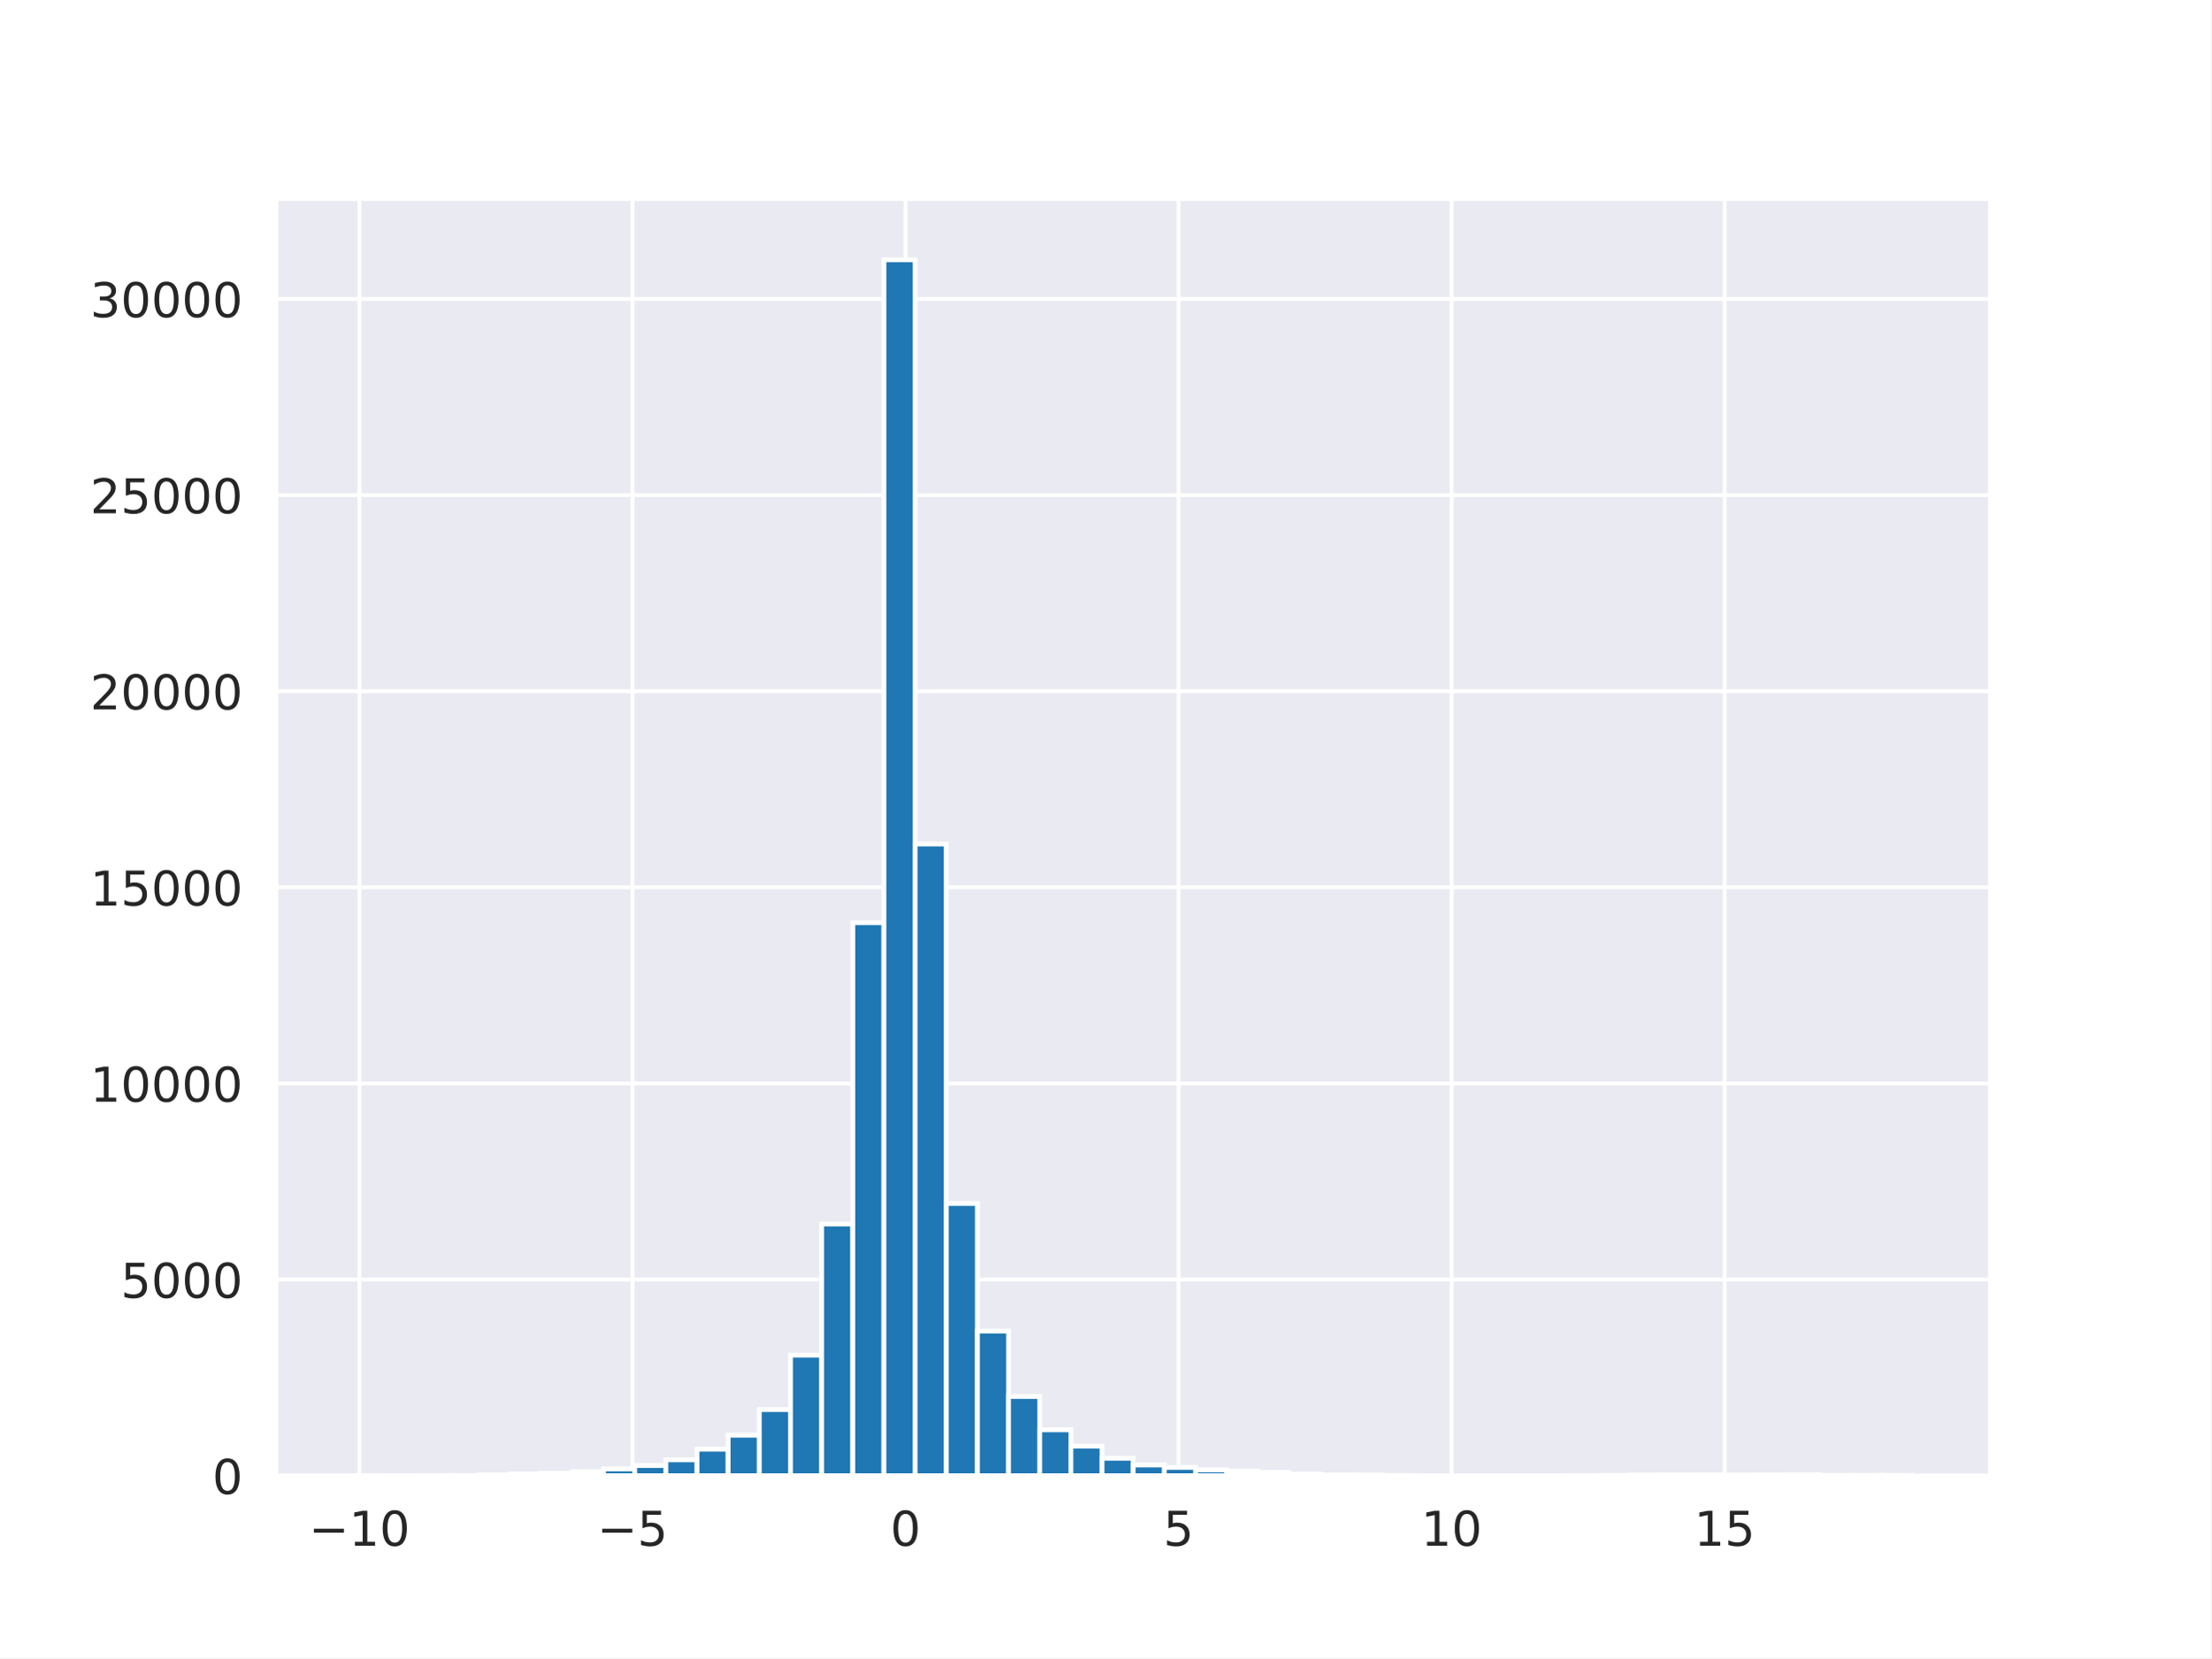
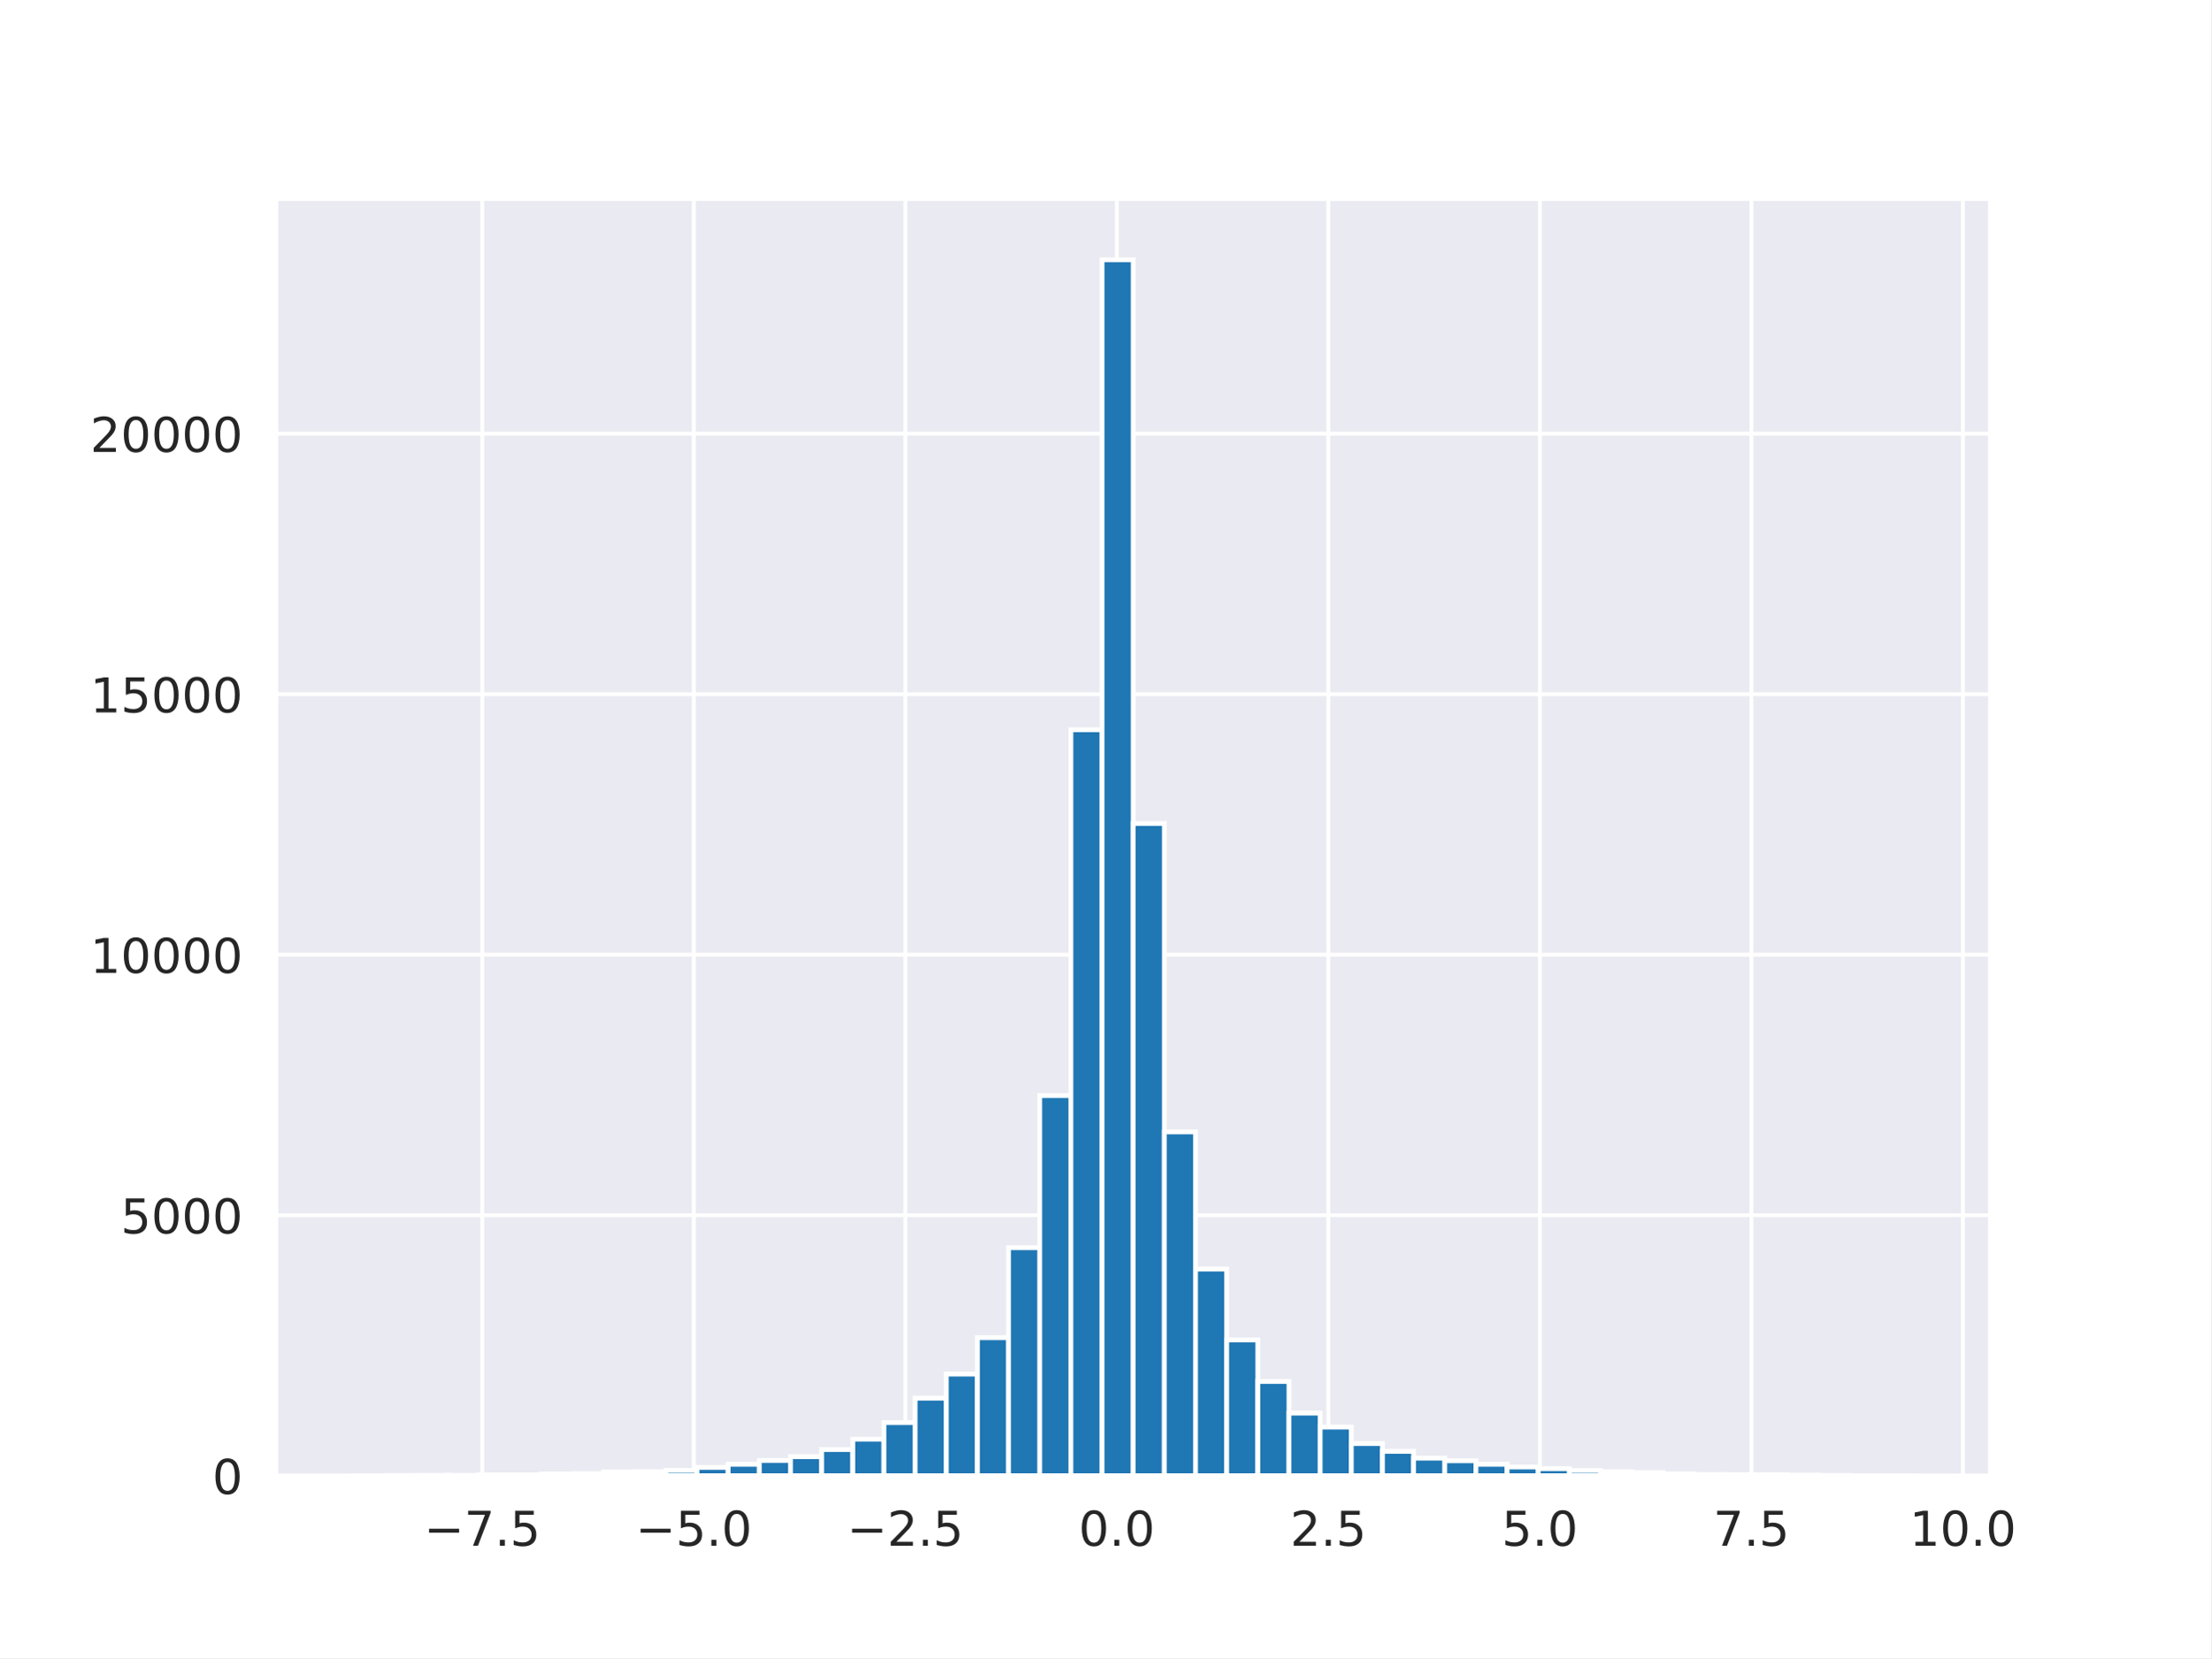
<svg xmlns="http://www.w3.org/2000/svg" xmlns:xlink="http://www.w3.org/1999/xlink" width="460.8pt" height="345.6pt" viewBox="0 0 460.8 345.6" version="1.1">
  <defs>
    <style type="text/css">*{stroke-linejoin: round; stroke-linecap: butt}</style>
  </defs>
  <g id="figure_1">
    <g id="patch_1">
      <path d="M 0 345.6  L 460.8 345.6  L 460.8 0  L 0 0  z " style="fill: #ffffff" />
    </g>
    <g id="axes_1">
      <g id="patch_2">
        <path d="M 57.6 307.584  L 414.72 307.584  L 414.72 41.472  L 57.6 41.472  z " style="fill: #eaeaf2" />
      </g>
      <g id="matplotlib.axis_1">
        <g id="xtick_1">
          <g id="line2d_1">
-             <path d="M 74.901 307.584  L 74.901 41.472  " clip-path="url(#p08816366ea)" style="fill: none; stroke: #ffffff; stroke-width: 0.8; stroke-linecap: round" />
+             <path d="M 100.502 307.584  L 100.502 41.472  " clip-path="url(#p1d7b62cf3c)" style="fill: none; stroke: #ffffff; stroke-width: 0.8; stroke-linecap: round" />
          </g>
          <g id="text_1">
-             <g style="fill: #262626" transform="translate(64.34891 322.1824) scale(0.1 -0.1)">
+             <g style="fill: #262626" transform="translate(88.361 322.1824) scale(0.1 -0.1)">
              <defs>
                <path id="DejaVuSans-2212" d="M 678 2272  L 4684 2272  L 4684 1741  L 678 1741  L 678 2272  z " transform="scale(0.015625)" />
-                 <path id="DejaVuSans-31" d="M 794 531  L 1825 531  L 1825 4091  L 703 3866  L 703 4441  L 1819 4666  L 2450 4666  L 2450 531  L 3481 531  L 3481 0  L 794 0  L 794 531  z " transform="scale(0.015625)" />
+                 <path id="DejaVuSans-37" d="M 525 4666  L 3525 4666  L 3525 4397  L 1831 0  L 1172 0  L 2766 4134  L 525 4134  L 525 4666  z " transform="scale(0.015625)" />
+                 <path id="DejaVuSans-2e" d="M 684 794  L 1344 794  L 1344 0  L 684 0  L 684 794  z " transform="scale(0.015625)" />
+                 <path id="DejaVuSans-35" d="M 691 4666  L 3169 4666  L 3169 4134  L 1269 4134  L 1269 2991  Q 1406 3038 1543 3061  Q 1681 3084 1819 3084  Q 2600 3084 3056 2656  Q 3513 2228 3513 1497  Q 3513 744 3044 326  Q 2575 -91 1722 -91  Q 1428 -91 1123 -41  Q 819 9 494 109  L 494 744  Q 775 591 1075 516  Q 1375 441 1709 441  Q 2250 441 2565 725  Q 2881 1009 2881 1497  Q 2881 1984 2565 2268  Q 2250 2553 1709 2553  Q 1456 2553 1204 2497  Q 953 2441 691 2322  L 691 4666  z " transform="scale(0.015625)" />
+               </defs>
+               <use xlink:href="#DejaVuSans-2212" />
+               <use xlink:href="#DejaVuSans-37" transform="translate(83.78906 0)" />
+               <use xlink:href="#DejaVuSans-2e" transform="translate(147.4121 0)" />
+               <use xlink:href="#DejaVuSans-35" transform="translate(179.1992 0)" />
+             </g>
+           </g>
+         </g>
+         <g id="xtick_2">
+           <g id="line2d_2">
+             <path d="M 144.585 307.584  L 144.585 41.472  " clip-path="url(#p1d7b62cf3c)" style="fill: none; stroke: #ffffff; stroke-width: 0.8; stroke-linecap: round" />
+           </g>
+           <g id="text_2">
+             <g style="fill: #262626" transform="translate(132.4432 322.1824) scale(0.1 -0.1)">
+               <defs>
                <path id="DejaVuSans-30" d="M 2034 4250  Q 1547 4250 1301 3770  Q 1056 3291 1056 2328  Q 1056 1369 1301 889  Q 1547 409 2034 409  Q 2525 409 2770 889  Q 3016 1369 3016 2328  Q 3016 3291 2770 3770  Q 2525 4250 2034 4250  z M 2034 4750  Q 2819 4750 3233 4129  Q 3647 3509 3647 2328  Q 3647 1150 3233 529  Q 2819 -91 2034 -91  Q 1250 -91 836 529  Q 422 1150 422 2328  Q 422 3509 836 4129  Q 1250 4750 2034 4750  z " transform="scale(0.015625)" />
              </defs>
              <use xlink:href="#DejaVuSans-2212" />
-               <use xlink:href="#DejaVuSans-31" transform="translate(83.78906 0)" />
-               <use xlink:href="#DejaVuSans-30" transform="translate(147.4121 0)" />
-             </g>
-           </g>
-         </g>
-         <g id="xtick_2">
-           <g id="line2d_2">
-             <path d="M 131.806 307.584  L 131.806 41.472  " clip-path="url(#p08816366ea)" style="fill: none; stroke: #ffffff; stroke-width: 0.8; stroke-linecap: round" />
-           </g>
-           <g id="text_2">
-             <g style="fill: #262626" transform="translate(124.4353 322.1824) scale(0.1 -0.1)">
+               <use xlink:href="#DejaVuSans-35" transform="translate(83.78906 0)" />
+               <use xlink:href="#DejaVuSans-2e" transform="translate(147.4121 0)" />
+               <use xlink:href="#DejaVuSans-30" transform="translate(179.1992 0)" />
+             </g>
+           </g>
+         </g>
+         <g id="xtick_3">
+           <g id="line2d_3">
+             <path d="M 188.667 307.584  L 188.667 41.472  " clip-path="url(#p1d7b62cf3c)" style="fill: none; stroke: #ffffff; stroke-width: 0.8; stroke-linecap: round" />
+           </g>
+           <g id="text_3">
+             <g style="fill: #262626" transform="translate(176.5253 322.1824) scale(0.1 -0.1)">
              <defs>
-                 <path id="DejaVuSans-35" d="M 691 4666  L 3169 4666  L 3169 4134  L 1269 4134  L 1269 2991  Q 1406 3038 1543 3061  Q 1681 3084 1819 3084  Q 2600 3084 3056 2656  Q 3513 2228 3513 1497  Q 3513 744 3044 326  Q 2575 -91 1722 -91  Q 1428 -91 1123 -41  Q 819 9 494 109  L 494 744  Q 775 591 1075 516  Q 1375 441 1709 441  Q 2250 441 2565 725  Q 2881 1009 2881 1497  Q 2881 1984 2565 2268  Q 2250 2553 1709 2553  Q 1456 2553 1204 2497  Q 953 2441 691 2322  L 691 4666  z " transform="scale(0.015625)" />
+                 <path id="DejaVuSans-32" d="M 1228 531  L 3431 531  L 3431 0  L 469 0  L 469 531  Q 828 903 1448 1529  Q 2069 2156 2228 2338  Q 2531 2678 2651 2914  Q 2772 3150 2772 3378  Q 2772 3750 2511 3984  Q 2250 4219 1831 4219  Q 1534 4219 1204 4116  Q 875 4013 500 3803  L 500 4441  Q 881 4594 1212 4672  Q 1544 4750 1819 4750  Q 2544 4750 2975 4387  Q 3406 4025 3406 3419  Q 3406 3131 3298 2873  Q 3191 2616 2906 2266  Q 2828 2175 2409 1742  Q 1991 1309 1228 531  z " transform="scale(0.015625)" />
              </defs>
              <use xlink:href="#DejaVuSans-2212" />
-               <use xlink:href="#DejaVuSans-35" transform="translate(83.78906 0)" />
-             </g>
-           </g>
-         </g>
-         <g id="xtick_3">
-           <g id="line2d_3">
-             <path d="M 188.711 307.584  L 188.711 41.472  " clip-path="url(#p08816366ea)" style="fill: none; stroke: #ffffff; stroke-width: 0.8; stroke-linecap: round" />
-           </g>
-           <g id="text_3">
-             <g style="fill: #262626" transform="translate(185.5302 322.1824) scale(0.1 -0.1)">
-               <use xlink:href="#DejaVuSans-30" />
+               <use xlink:href="#DejaVuSans-32" transform="translate(83.78906 0)" />
+               <use xlink:href="#DejaVuSans-2e" transform="translate(147.4121 0)" />
+               <use xlink:href="#DejaVuSans-35" transform="translate(179.1992 0)" />
            </g>
          </g>
        </g>
        <g id="xtick_4">
          <g id="line2d_4">
-             <path d="M 245.617 307.584  L 245.617 41.472  " clip-path="url(#p08816366ea)" style="fill: none; stroke: #ffffff; stroke-width: 0.8; stroke-linecap: round" />
+             <path d="M 232.749 307.584  L 232.749 41.472  " clip-path="url(#p1d7b62cf3c)" style="fill: none; stroke: #ffffff; stroke-width: 0.8; stroke-linecap: round" />
          </g>
          <g id="text_4">
-             <g style="fill: #262626" transform="translate(242.4353 322.1824) scale(0.1 -0.1)">
-               <use xlink:href="#DejaVuSans-35" />
+             <g style="fill: #262626" transform="translate(224.7973 322.1824) scale(0.1 -0.1)">
+               <use xlink:href="#DejaVuSans-30" />
+               <use xlink:href="#DejaVuSans-2e" transform="translate(63.62305 0)" />
+               <use xlink:href="#DejaVuSans-30" transform="translate(95.41016 0)" />
            </g>
          </g>
        </g>
        <g id="xtick_5">
          <g id="line2d_5">
-             <path d="M 302.522 307.584  L 302.522 41.472  " clip-path="url(#p08816366ea)" style="fill: none; stroke: #ffffff; stroke-width: 0.8; stroke-linecap: round" />
+             <path d="M 276.831 307.584  L 276.831 41.472  " clip-path="url(#p1d7b62cf3c)" style="fill: none; stroke: #ffffff; stroke-width: 0.8; stroke-linecap: round" />
          </g>
          <g id="text_5">
-             <g style="fill: #262626" transform="translate(296.1591 322.1824) scale(0.1 -0.1)">
+             <g style="fill: #262626" transform="translate(268.8795 322.1824) scale(0.1 -0.1)">
+               <use xlink:href="#DejaVuSans-32" />
+               <use xlink:href="#DejaVuSans-2e" transform="translate(63.62305 0)" />
+               <use xlink:href="#DejaVuSans-35" transform="translate(95.41016 0)" />
+             </g>
+           </g>
+         </g>
+         <g id="xtick_6">
+           <g id="line2d_6">
+             <path d="M 320.913 307.584  L 320.913 41.472  " clip-path="url(#p1d7b62cf3c)" style="fill: none; stroke: #ffffff; stroke-width: 0.8; stroke-linecap: round" />
+           </g>
+           <g id="text_6">
+             <g style="fill: #262626" transform="translate(312.9616 322.1824) scale(0.1 -0.1)">
+               <use xlink:href="#DejaVuSans-35" />
+               <use xlink:href="#DejaVuSans-2e" transform="translate(63.62305 0)" />
+               <use xlink:href="#DejaVuSans-30" transform="translate(95.41016 0)" />
+             </g>
+           </g>
+         </g>
+         <g id="xtick_7">
+           <g id="line2d_7">
+             <path d="M 364.995 307.584  L 364.995 41.472  " clip-path="url(#p1d7b62cf3c)" style="fill: none; stroke: #ffffff; stroke-width: 0.8; stroke-linecap: round" />
+           </g>
+           <g id="text_7">
+             <g style="fill: #262626" transform="translate(357.0438 322.1824) scale(0.1 -0.1)">
+               <use xlink:href="#DejaVuSans-37" />
+               <use xlink:href="#DejaVuSans-2e" transform="translate(63.62305 0)" />
+               <use xlink:href="#DejaVuSans-35" transform="translate(95.41016 0)" />
+             </g>
+           </g>
+         </g>
+         <g id="xtick_8">
+           <g id="line2d_8">
+             <path d="M 409.077 307.584  L 409.077 41.472  " clip-path="url(#p1d7b62cf3c)" style="fill: none; stroke: #ffffff; stroke-width: 0.8; stroke-linecap: round" />
+           </g>
+           <g id="text_8">
+             <g style="fill: #262626" transform="translate(397.9447 322.1824) scale(0.1 -0.1)">
+               <defs>
+                 <path id="DejaVuSans-31" d="M 794 531  L 1825 531  L 1825 4091  L 703 3866  L 703 4441  L 1819 4666  L 2450 4666  L 2450 531  L 3481 531  L 3481 0  L 794 0  L 794 531  z " transform="scale(0.015625)" />
+               </defs>
              <use xlink:href="#DejaVuSans-31" />
              <use xlink:href="#DejaVuSans-30" transform="translate(63.62305 0)" />
-             </g>
-           </g>
-         </g>
-         <g id="xtick_6">
-           <g id="line2d_6">
-             <path d="M 359.427 307.584  L 359.427 41.472  " clip-path="url(#p08816366ea)" style="fill: none; stroke: #ffffff; stroke-width: 0.8; stroke-linecap: round" />
-           </g>
-           <g id="text_6">
-             <g style="fill: #262626" transform="translate(353.0642 322.1824) scale(0.1 -0.1)">
-               <use xlink:href="#DejaVuSans-31" />
-               <use xlink:href="#DejaVuSans-35" transform="translate(63.62305 0)" />
+               <use xlink:href="#DejaVuSans-2e" transform="translate(127.2461 0)" />
+               <use xlink:href="#DejaVuSans-30" transform="translate(159.0332 0)" />
            </g>
          </g>
        </g>
      </g>
      <g id="matplotlib.axis_2">
        <g id="ytick_1">
-           <g id="line2d_7">
-             <path d="M 57.6 307.584  L 414.72 307.584  " clip-path="url(#p08816366ea)" style="fill: none; stroke: #ffffff; stroke-width: 0.8; stroke-linecap: round" />
-           </g>
-           <g id="text_7">
+           <g id="line2d_9">
+             <path d="M 57.6 307.584  L 414.72 307.584  " clip-path="url(#p1d7b62cf3c)" style="fill: none; stroke: #ffffff; stroke-width: 0.8; stroke-linecap: round" />
+           </g>
+           <g id="text_9">
            <g style="fill: #262626" transform="translate(44.2375 311.3832) scale(0.1 -0.1)">
              <use xlink:href="#DejaVuSans-30" />
            </g>
          </g>
        </g>
        <g id="ytick_2">
-           <g id="line2d_8">
-             <path d="M 57.6 266.704  L 414.72 266.704  " clip-path="url(#p08816366ea)" style="fill: none; stroke: #ffffff; stroke-width: 0.8; stroke-linecap: round" />
-           </g>
-           <g id="text_8">
-             <g style="fill: #262626" transform="translate(25.15 270.5032) scale(0.1 -0.1)">
+           <g id="line2d_10">
+             <path d="M 57.6 253.284  L 414.72 253.284  " clip-path="url(#p1d7b62cf3c)" style="fill: none; stroke: #ffffff; stroke-width: 0.8; stroke-linecap: round" />
+           </g>
+           <g id="text_10">
+             <g style="fill: #262626" transform="translate(25.15 257.0832) scale(0.1 -0.1)">
              <use xlink:href="#DejaVuSans-35" />
              <use xlink:href="#DejaVuSans-30" transform="translate(63.62305 0)" />
              <use xlink:href="#DejaVuSans-30" transform="translate(127.2461 0)" />
              <use xlink:href="#DejaVuSans-30" transform="translate(190.8691 0)" />
            </g>
          </g>
        </g>
        <g id="ytick_3">
-           <g id="line2d_9">
-             <path d="M 57.6 225.824  L 414.72 225.824  " clip-path="url(#p08816366ea)" style="fill: none; stroke: #ffffff; stroke-width: 0.8; stroke-linecap: round" />
-           </g>
-           <g id="text_9">
-             <g style="fill: #262626" transform="translate(18.7875 229.6231) scale(0.1 -0.1)">
+           <g id="line2d_11">
+             <path d="M 57.6 198.984  L 414.72 198.984  " clip-path="url(#p1d7b62cf3c)" style="fill: none; stroke: #ffffff; stroke-width: 0.8; stroke-linecap: round" />
+           </g>
+           <g id="text_11">
+             <g style="fill: #262626" transform="translate(18.7875 202.7831) scale(0.1 -0.1)">
              <use xlink:href="#DejaVuSans-31" />
              <use xlink:href="#DejaVuSans-30" transform="translate(63.62305 0)" />
              <use xlink:href="#DejaVuSans-30" transform="translate(127.2461 0)" />
              <use xlink:href="#DejaVuSans-30" transform="translate(190.8691 0)" />
              <use xlink:href="#DejaVuSans-30" transform="translate(254.4922 0)" />
            </g>
          </g>
        </g>
        <g id="ytick_4">
-           <g id="line2d_10">
-             <path d="M 57.6 184.944  L 414.72 184.944  " clip-path="url(#p08816366ea)" style="fill: none; stroke: #ffffff; stroke-width: 0.8; stroke-linecap: round" />
-           </g>
-           <g id="text_10">
-             <g style="fill: #262626" transform="translate(18.7875 188.743) scale(0.1 -0.1)">
+           <g id="line2d_12">
+             <path d="M 57.6 144.684  L 414.72 144.684  " clip-path="url(#p1d7b62cf3c)" style="fill: none; stroke: #ffffff; stroke-width: 0.8; stroke-linecap: round" />
+           </g>
+           <g id="text_12">
+             <g style="fill: #262626" transform="translate(18.7875 148.4831) scale(0.1 -0.1)">
              <use xlink:href="#DejaVuSans-31" />
              <use xlink:href="#DejaVuSans-35" transform="translate(63.62305 0)" />
              <use xlink:href="#DejaVuSans-30" transform="translate(127.2461 0)" />
              <use xlink:href="#DejaVuSans-30" transform="translate(190.8691 0)" />
              <use xlink:href="#DejaVuSans-30" transform="translate(254.4922 0)" />
            </g>
          </g>
        </g>
        <g id="ytick_5">
-           <g id="line2d_11">
-             <path d="M 57.6 144.064  L 414.72 144.064  " clip-path="url(#p08816366ea)" style="fill: none; stroke: #ffffff; stroke-width: 0.8; stroke-linecap: round" />
-           </g>
-           <g id="text_11">
-             <g style="fill: #262626" transform="translate(18.7875 147.863) scale(0.1 -0.1)">
-               <defs>
-                 <path id="DejaVuSans-32" d="M 1228 531  L 3431 531  L 3431 0  L 469 0  L 469 531  Q 828 903 1448 1529  Q 2069 2156 2228 2338  Q 2531 2678 2651 2914  Q 2772 3150 2772 3378  Q 2772 3750 2511 3984  Q 2250 4219 1831 4219  Q 1534 4219 1204 4116  Q 875 4013 500 3803  L 500 4441  Q 881 4594 1212 4672  Q 1544 4750 1819 4750  Q 2544 4750 2975 4387  Q 3406 4025 3406 3419  Q 3406 3131 3298 2873  Q 3191 2616 2906 2266  Q 2828 2175 2409 1742  Q 1991 1309 1228 531  z " transform="scale(0.015625)" />
-               </defs>
+           <g id="line2d_13">
+             <path d="M 57.6 90.384  L 414.72 90.384  " clip-path="url(#p1d7b62cf3c)" style="fill: none; stroke: #ffffff; stroke-width: 0.8; stroke-linecap: round" />
+           </g>
+           <g id="text_13">
+             <g style="fill: #262626" transform="translate(18.7875 94.18306) scale(0.1 -0.1)">
              <use xlink:href="#DejaVuSans-32" />
              <use xlink:href="#DejaVuSans-30" transform="translate(63.62305 0)" />
              <use xlink:href="#DejaVuSans-30" transform="translate(127.2461 0)" />
              <use xlink:href="#DejaVuSans-30" transform="translate(190.8691 0)" />
              <use xlink:href="#DejaVuSans-30" transform="translate(254.4922 0)" />
            </g>
          </g>
        </g>
-         <g id="ytick_6">
-           <g id="line2d_12">
-             <path d="M 57.6 103.184  L 414.72 103.184  " clip-path="url(#p08816366ea)" style="fill: none; stroke: #ffffff; stroke-width: 0.8; stroke-linecap: round" />
-           </g>
-           <g id="text_12">
-             <g style="fill: #262626" transform="translate(18.7875 106.9829) scale(0.1 -0.1)">
-               <use xlink:href="#DejaVuSans-32" />
-               <use xlink:href="#DejaVuSans-35" transform="translate(63.62305 0)" />
-               <use xlink:href="#DejaVuSans-30" transform="translate(127.2461 0)" />
-               <use xlink:href="#DejaVuSans-30" transform="translate(190.8691 0)" />
-               <use xlink:href="#DejaVuSans-30" transform="translate(254.4922 0)" />
-             </g>
-           </g>
-         </g>
-         <g id="ytick_7">
-           <g id="line2d_13">
-             <path d="M 57.6 62.304  L 414.72 62.304  " clip-path="url(#p08816366ea)" style="fill: none; stroke: #ffffff; stroke-width: 0.8; stroke-linecap: round" />
-           </g>
-           <g id="text_13">
-             <g style="fill: #262626" transform="translate(18.7875 66.10288) scale(0.1 -0.1)">
-               <defs>
-                 <path id="DejaVuSans-33" d="M 2597 2516  Q 3050 2419 3304 2112  Q 3559 1806 3559 1356  Q 3559 666 3084 287  Q 2609 -91 1734 -91  Q 1441 -91 1130 -33  Q 819 25 488 141  L 488 750  Q 750 597 1062 519  Q 1375 441 1716 441  Q 2309 441 2620 675  Q 2931 909 2931 1356  Q 2931 1769 2642 2001  Q 2353 2234 1838 2234  L 1294 2234  L 1294 2753  L 1863 2753  Q 2328 2753 2575 2939  Q 2822 3125 2822 3475  Q 2822 3834 2567 4026  Q 2313 4219 1838 4219  Q 1578 4219 1281 4162  Q 984 4106 628 3988  L 628 4550  Q 988 4650 1302 4700  Q 1616 4750 1894 4750  Q 2613 4750 3031 4423  Q 3450 4097 3450 3541  Q 3450 3153 3228 2886  Q 3006 2619 2597 2516  z " transform="scale(0.015625)" />
-               </defs>
-               <use xlink:href="#DejaVuSans-33" />
-               <use xlink:href="#DejaVuSans-30" transform="translate(63.62305 0)" />
-               <use xlink:href="#DejaVuSans-30" transform="translate(127.2461 0)" />
-               <use xlink:href="#DejaVuSans-30" transform="translate(190.8691 0)" />
-               <use xlink:href="#DejaVuSans-30" transform="translate(254.4922 0)" />
-             </g>
-           </g>
-         </g>
      </g>
      <g id="patch_3">
-         <path d="M 73.833 307.584  L 80.326 307.584  L 80.326 307.568  L 73.833 307.568  z " clip-path="url(#p08816366ea)" style="fill: #1f77b4; stroke: #ffffff; stroke-linejoin: miter" />
+         <path d="M 73.833 307.584  L 80.326 307.584  L 80.326 307.573  L 73.833 307.573  z " clip-path="url(#p1d7b62cf3c)" style="fill: #1f77b4; stroke: #ffffff; stroke-linejoin: miter" />
      </g>
      <g id="patch_4">
-         <path d="M 80.326 307.584  L 86.819 307.584  L 86.819 307.576  L 80.326 307.576  z " clip-path="url(#p08816366ea)" style="fill: #1f77b4; stroke: #ffffff; stroke-linejoin: miter" />
+         <path d="M 80.326 307.584  L 86.819 307.584  L 86.819 307.551  L 80.326 307.551  z " clip-path="url(#p1d7b62cf3c)" style="fill: #1f77b4; stroke: #ffffff; stroke-linejoin: miter" />
      </g>
      <g id="patch_5">
-         <path d="M 86.819 307.584  L 93.312 307.584  L 93.312 307.568  L 86.819 307.568  z " clip-path="url(#p08816366ea)" style="fill: #1f77b4; stroke: #ffffff; stroke-linejoin: miter" />
+         <path d="M 86.819 307.584  L 93.312 307.584  L 93.312 307.519  L 86.819 307.519  z " clip-path="url(#p1d7b62cf3c)" style="fill: #1f77b4; stroke: #ffffff; stroke-linejoin: miter" />
      </g>
      <g id="patch_6">
-         <path d="M 93.312 307.584  L 99.805 307.584  L 99.805 307.535  L 93.312 307.535  z " clip-path="url(#p08816366ea)" style="fill: #1f77b4; stroke: #ffffff; stroke-linejoin: miter" />
+         <path d="M 93.312 307.584  L 99.805 307.584  L 99.805 307.508  L 93.312 307.508  z " clip-path="url(#p1d7b62cf3c)" style="fill: #1f77b4; stroke: #ffffff; stroke-linejoin: miter" />
      </g>
      <g id="patch_7">
-         <path d="M 99.805 307.584  L 106.298 307.584  L 106.298 307.429  L 99.805 307.429  z " clip-path="url(#p08816366ea)" style="fill: #1f77b4; stroke: #ffffff; stroke-linejoin: miter" />
+         <path d="M 99.805 307.584  L 106.298 307.584  L 106.298 307.399  L 99.805 307.399  z " clip-path="url(#p1d7b62cf3c)" style="fill: #1f77b4; stroke: #ffffff; stroke-linejoin: miter" />
      </g>
      <g id="patch_8">
-         <path d="M 106.298 307.584  L 112.791 307.584  L 112.791 307.208  L 106.298 307.208  z " clip-path="url(#p08816366ea)" style="fill: #1f77b4; stroke: #ffffff; stroke-linejoin: miter" />
+         <path d="M 106.298 307.584  L 112.791 307.584  L 112.791 307.399  L 106.298 307.399  z " clip-path="url(#p1d7b62cf3c)" style="fill: #1f77b4; stroke: #ffffff; stroke-linejoin: miter" />
      </g>
      <g id="patch_9">
-         <path d="M 112.791 307.584  L 119.284 307.584  L 119.284 307.085  L 112.791 307.085  z " clip-path="url(#p08816366ea)" style="fill: #1f77b4; stroke: #ffffff; stroke-linejoin: miter" />
+         <path d="M 112.791 307.584  L 119.284 307.584  L 119.284 307.236  L 112.791 307.236  z " clip-path="url(#p1d7b62cf3c)" style="fill: #1f77b4; stroke: #ffffff; stroke-linejoin: miter" />
      </g>
      <g id="patch_10">
-         <path d="M 119.284 307.584  L 125.777 307.584  L 125.777 306.758  L 119.284 306.758  z " clip-path="url(#p08816366ea)" style="fill: #1f77b4; stroke: #ffffff; stroke-linejoin: miter" />
+         <path d="M 119.284 307.584  L 125.777 307.584  L 125.777 307.16  L 119.284 307.16  z " clip-path="url(#p1d7b62cf3c)" style="fill: #1f77b4; stroke: #ffffff; stroke-linejoin: miter" />
      </g>
      <g id="patch_11">
-         <path d="M 125.777 307.584  L 132.271 307.584  L 132.271 306.178  L 125.777 306.178  z " clip-path="url(#p08816366ea)" style="fill: #1f77b4; stroke: #ffffff; stroke-linejoin: miter" />
+         <path d="M 125.777 307.584  L 132.271 307.584  L 132.271 306.813  L 125.777 306.813  z " clip-path="url(#p1d7b62cf3c)" style="fill: #1f77b4; stroke: #ffffff; stroke-linejoin: miter" />
      </g>
      <g id="patch_12">
-         <path d="M 132.271 307.584  L 138.764 307.584  L 138.764 305.458  L 132.271 305.458  z " clip-path="url(#p08816366ea)" style="fill: #1f77b4; stroke: #ffffff; stroke-linejoin: miter" />
+         <path d="M 132.271 307.584  L 138.764 307.584  L 138.764 306.759  L 132.271 306.759  z " clip-path="url(#p1d7b62cf3c)" style="fill: #1f77b4; stroke: #ffffff; stroke-linejoin: miter" />
      </g>
      <g id="patch_13">
-         <path d="M 138.764 307.584  L 145.257 307.584  L 145.257 304.265  L 138.764 304.265  z " clip-path="url(#p08816366ea)" style="fill: #1f77b4; stroke: #ffffff; stroke-linejoin: miter" />
+         <path d="M 138.764 307.584  L 145.257 307.584  L 145.257 306.487  L 138.764 306.487  z " clip-path="url(#p1d7b62cf3c)" style="fill: #1f77b4; stroke: #ffffff; stroke-linejoin: miter" />
      </g>
      <g id="patch_14">
-         <path d="M 145.257 307.584  L 151.75 307.584  L 151.75 302.057  L 145.257 302.057  z " clip-path="url(#p08816366ea)" style="fill: #1f77b4; stroke: #ffffff; stroke-linejoin: miter" />
+         <path d="M 145.257 307.584  L 151.75 307.584  L 151.75 305.868  L 145.257 305.868  z " clip-path="url(#p1d7b62cf3c)" style="fill: #1f77b4; stroke: #ffffff; stroke-linejoin: miter" />
      </g>
      <g id="patch_15">
-         <path d="M 151.75 307.584  L 158.243 307.584  L 158.243 299.138  L 151.75 299.138  z " clip-path="url(#p08816366ea)" style="fill: #1f77b4; stroke: #ffffff; stroke-linejoin: miter" />
+         <path d="M 151.75 307.584  L 158.243 307.584  L 158.243 305.195  L 151.75 305.195  z " clip-path="url(#p1d7b62cf3c)" style="fill: #1f77b4; stroke: #ffffff; stroke-linejoin: miter" />
      </g>
      <g id="patch_16">
-         <path d="M 158.243 307.584  L 164.736 307.584  L 164.736 293.799  L 158.243 293.799  z " clip-path="url(#p08816366ea)" style="fill: #1f77b4; stroke: #ffffff; stroke-linejoin: miter" />
+         <path d="M 158.243 307.584  L 164.736 307.584  L 164.736 304.413  L 158.243 304.413  z " clip-path="url(#p1d7b62cf3c)" style="fill: #1f77b4; stroke: #ffffff; stroke-linejoin: miter" />
      </g>
      <g id="patch_17">
-         <path d="M 164.736 307.584  L 171.229 307.584  L 171.229 282.467  L 164.736 282.467  z " clip-path="url(#p08816366ea)" style="fill: #1f77b4; stroke: #ffffff; stroke-linejoin: miter" />
+         <path d="M 164.736 307.584  L 171.229 307.584  L 171.229 303.62  L 164.736 303.62  z " clip-path="url(#p1d7b62cf3c)" style="fill: #1f77b4; stroke: #ffffff; stroke-linejoin: miter" />
      </g>
      <g id="patch_18">
-         <path d="M 171.229 307.584  L 177.722 307.584  L 177.722 255.127  L 171.229 255.127  z " clip-path="url(#p08816366ea)" style="fill: #1f77b4; stroke: #ffffff; stroke-linejoin: miter" />
+         <path d="M 171.229 307.584  L 177.722 307.584  L 177.722 302.132  L 171.229 302.132  z " clip-path="url(#p1d7b62cf3c)" style="fill: #1f77b4; stroke: #ffffff; stroke-linejoin: miter" />
      </g>
      <g id="patch_19">
-         <path d="M 177.722 307.584  L 184.215 307.584  L 184.215 192.327  L 177.722 192.327  z " clip-path="url(#p08816366ea)" style="fill: #1f77b4; stroke: #ffffff; stroke-linejoin: miter" />
+         <path d="M 177.722 307.584  L 184.215 307.584  L 184.215 299.982  L 177.722 299.982  z " clip-path="url(#p1d7b62cf3c)" style="fill: #1f77b4; stroke: #ffffff; stroke-linejoin: miter" />
      </g>
      <g id="patch_20">
-         <path d="M 184.215 307.584  L 190.708 307.584  L 190.708 54.144  L 184.215 54.144  z " clip-path="url(#p08816366ea)" style="fill: #1f77b4; stroke: #ffffff; stroke-linejoin: miter" />
+         <path d="M 184.215 307.584  L 190.708 307.584  L 190.708 296.518  L 184.215 296.518  z " clip-path="url(#p1d7b62cf3c)" style="fill: #1f77b4; stroke: #ffffff; stroke-linejoin: miter" />
      </g>
      <g id="patch_21">
-         <path d="M 190.708 307.584  L 197.201 307.584  L 197.201 175.918  L 190.708 175.918  z " clip-path="url(#p08816366ea)" style="fill: #1f77b4; stroke: #ffffff; stroke-linejoin: miter" />
+         <path d="M 190.708 307.584  L 197.201 307.584  L 197.201 291.424  L 190.708 291.424  z " clip-path="url(#p1d7b62cf3c)" style="fill: #1f77b4; stroke: #ffffff; stroke-linejoin: miter" />
      </g>
      <g id="patch_22">
-         <path d="M 197.201 307.584  L 203.695 307.584  L 203.695 250.842  L 197.201 250.842  z " clip-path="url(#p08816366ea)" style="fill: #1f77b4; stroke: #ffffff; stroke-linejoin: miter" />
+         <path d="M 197.201 307.584  L 203.695 307.584  L 203.695 286.396  L 197.201 286.396  z " clip-path="url(#p1d7b62cf3c)" style="fill: #1f77b4; stroke: #ffffff; stroke-linejoin: miter" />
      </g>
      <g id="patch_23">
-         <path d="M 203.695 307.584  L 210.188 307.584  L 210.188 277.447  L 203.695 277.447  z " clip-path="url(#p08816366ea)" style="fill: #1f77b4; stroke: #ffffff; stroke-linejoin: miter" />
+         <path d="M 203.695 307.584  L 210.188 307.584  L 210.188 278.816  L 203.695 278.816  z " clip-path="url(#p1d7b62cf3c)" style="fill: #1f77b4; stroke: #ffffff; stroke-linejoin: miter" />
      </g>
      <g id="patch_24">
-         <path d="M 210.188 307.584  L 216.681 307.584  L 216.681 291.068  L 210.188 291.068  z " clip-path="url(#p08816366ea)" style="fill: #1f77b4; stroke: #ffffff; stroke-linejoin: miter" />
+         <path d="M 210.188 307.584  L 216.681 307.584  L 216.681 260.05  L 210.188 260.05  z " clip-path="url(#p1d7b62cf3c)" style="fill: #1f77b4; stroke: #ffffff; stroke-linejoin: miter" />
      </g>
      <g id="patch_25">
-         <path d="M 216.681 307.584  L 223.174 307.584  L 223.174 298.01  L 216.681 298.01  z " clip-path="url(#p08816366ea)" style="fill: #1f77b4; stroke: #ffffff; stroke-linejoin: miter" />
+         <path d="M 216.681 307.584  L 223.174 307.584  L 223.174 228.349  L 216.681 228.349  z " clip-path="url(#p1d7b62cf3c)" style="fill: #1f77b4; stroke: #ffffff; stroke-linejoin: miter" />
      </g>
      <g id="patch_26">
-         <path d="M 223.174 307.584  L 229.667 307.584  L 229.667 301.427  L 223.174 301.427  z " clip-path="url(#p08816366ea)" style="fill: #1f77b4; stroke: #ffffff; stroke-linejoin: miter" />
+         <path d="M 223.174 307.584  L 229.667 307.584  L 229.667 152.101  L 223.174 152.101  z " clip-path="url(#p1d7b62cf3c)" style="fill: #1f77b4; stroke: #ffffff; stroke-linejoin: miter" />
      </g>
      <g id="patch_27">
-         <path d="M 229.667 307.584  L 236.16 307.584  L 236.16 303.954  L 229.667 303.954  z " clip-path="url(#p08816366ea)" style="fill: #1f77b4; stroke: #ffffff; stroke-linejoin: miter" />
+         <path d="M 229.667 307.584  L 236.16 307.584  L 236.16 54.144  L 229.667 54.144  z " clip-path="url(#p1d7b62cf3c)" style="fill: #1f77b4; stroke: #ffffff; stroke-linejoin: miter" />
      </g>
      <g id="patch_28">
-         <path d="M 236.16 307.584  L 242.653 307.584  L 242.653 305.344  L 236.16 305.344  z " clip-path="url(#p08816366ea)" style="fill: #1f77b4; stroke: #ffffff; stroke-linejoin: miter" />
+         <path d="M 236.16 307.584  L 242.653 307.584  L 242.653 171.649  L 236.16 171.649  z " clip-path="url(#p1d7b62cf3c)" style="fill: #1f77b4; stroke: #ffffff; stroke-linejoin: miter" />
      </g>
      <g id="patch_29">
-         <path d="M 242.653 307.584  L 249.146 307.584  L 249.146 305.859  L 242.653 305.859  z " clip-path="url(#p08816366ea)" style="fill: #1f77b4; stroke: #ffffff; stroke-linejoin: miter" />
+         <path d="M 242.653 307.584  L 249.146 307.584  L 249.146 235.919  L 242.653 235.919  z " clip-path="url(#p1d7b62cf3c)" style="fill: #1f77b4; stroke: #ffffff; stroke-linejoin: miter" />
      </g>
      <g id="patch_30">
-         <path d="M 249.146 307.584  L 255.639 307.584  L 255.639 306.39  L 249.146 306.39  z " clip-path="url(#p08816366ea)" style="fill: #1f77b4; stroke: #ffffff; stroke-linejoin: miter" />
+         <path d="M 249.146 307.584  L 255.639 307.584  L 255.639 264.513  L 249.146 264.513  z " clip-path="url(#p1d7b62cf3c)" style="fill: #1f77b4; stroke: #ffffff; stroke-linejoin: miter" />
      </g>
      <g id="patch_31">
-         <path d="M 255.639 307.584  L 262.132 307.584  L 262.132 306.636  L 255.639 306.636  z " clip-path="url(#p08816366ea)" style="fill: #1f77b4; stroke: #ffffff; stroke-linejoin: miter" />
+         <path d="M 255.639 307.584  L 262.132 307.584  L 262.132 279.294  L 255.639 279.294  z " clip-path="url(#p1d7b62cf3c)" style="fill: #1f77b4; stroke: #ffffff; stroke-linejoin: miter" />
      </g>
      <g id="patch_32">
-         <path d="M 262.132 307.584  L 268.625 307.584  L 268.625 306.897  L 262.132 306.897  z " clip-path="url(#p08816366ea)" style="fill: #1f77b4; stroke: #ffffff; stroke-linejoin: miter" />
+         <path d="M 262.132 307.584  L 268.625 307.584  L 268.625 287.938  L 262.132 287.938  z " clip-path="url(#p1d7b62cf3c)" style="fill: #1f77b4; stroke: #ffffff; stroke-linejoin: miter" />
      </g>
      <g id="patch_33">
-         <path d="M 268.625 307.584  L 275.119 307.584  L 275.119 307.249  L 268.625 307.249  z " clip-path="url(#p08816366ea)" style="fill: #1f77b4; stroke: #ffffff; stroke-linejoin: miter" />
+         <path d="M 268.625 307.584  L 275.119 307.584  L 275.119 294.541  L 268.625 294.541  z " clip-path="url(#p1d7b62cf3c)" style="fill: #1f77b4; stroke: #ffffff; stroke-linejoin: miter" />
      </g>
      <g id="patch_34">
-         <path d="M 275.119 307.584  L 281.612 307.584  L 281.612 307.396  L 275.119 307.396  z " clip-path="url(#p08816366ea)" style="fill: #1f77b4; stroke: #ffffff; stroke-linejoin: miter" />
+         <path d="M 275.119 307.584  L 281.612 307.584  L 281.612 297.452  L 275.119 297.452  z " clip-path="url(#p1d7b62cf3c)" style="fill: #1f77b4; stroke: #ffffff; stroke-linejoin: miter" />
      </g>
      <g id="patch_35">
-         <path d="M 281.612 307.584  L 288.105 307.584  L 288.105 307.453  L 281.612 307.453  z " clip-path="url(#p08816366ea)" style="fill: #1f77b4; stroke: #ffffff; stroke-linejoin: miter" />
+         <path d="M 281.612 307.584  L 288.105 307.584  L 288.105 300.883  L 281.612 300.883  z " clip-path="url(#p1d7b62cf3c)" style="fill: #1f77b4; stroke: #ffffff; stroke-linejoin: miter" />
      </g>
      <g id="patch_36">
-         <path d="M 288.105 307.584  L 294.598 307.584  L 294.598 307.551  L 288.105 307.551  z " clip-path="url(#p08816366ea)" style="fill: #1f77b4; stroke: #ffffff; stroke-linejoin: miter" />
+         <path d="M 288.105 307.584  L 294.598 307.584  L 294.598 302.512  L 288.105 302.512  z " clip-path="url(#p1d7b62cf3c)" style="fill: #1f77b4; stroke: #ffffff; stroke-linejoin: miter" />
      </g>
      <g id="patch_37">
-         <path d="M 294.598 307.584  L 301.091 307.584  L 301.091 307.584  L 294.598 307.584  z " clip-path="url(#p08816366ea)" style="fill: #1f77b4; stroke: #ffffff; stroke-linejoin: miter" />
+         <path d="M 294.598 307.584  L 301.091 307.584  L 301.091 303.924  L 294.598 303.924  z " clip-path="url(#p1d7b62cf3c)" style="fill: #1f77b4; stroke: #ffffff; stroke-linejoin: miter" />
      </g>
      <g id="patch_38">
-         <path d="M 301.091 307.584  L 307.584 307.584  L 307.584 307.584  L 301.091 307.584  z " clip-path="url(#p08816366ea)" style="fill: #1f77b4; stroke: #ffffff; stroke-linejoin: miter" />
+         <path d="M 301.091 307.584  L 307.584 307.584  L 307.584 304.467  L 301.091 304.467  z " clip-path="url(#p1d7b62cf3c)" style="fill: #1f77b4; stroke: #ffffff; stroke-linejoin: miter" />
      </g>
      <g id="patch_39">
-         <path d="M 307.584 307.584  L 314.077 307.584  L 314.077 307.584  L 307.584 307.584  z " clip-path="url(#p08816366ea)" style="fill: #1f77b4; stroke: #ffffff; stroke-linejoin: miter" />
+         <path d="M 307.584 307.584  L 314.077 307.584  L 314.077 305.195  L 307.584 305.195  z " clip-path="url(#p1d7b62cf3c)" style="fill: #1f77b4; stroke: #ffffff; stroke-linejoin: miter" />
      </g>
      <g id="patch_40">
-         <path d="M 314.077 307.584  L 320.57 307.584  L 320.57 307.584  L 314.077 307.584  z " clip-path="url(#p08816366ea)" style="fill: #1f77b4; stroke: #ffffff; stroke-linejoin: miter" />
+         <path d="M 314.077 307.584  L 320.57 307.584  L 320.57 305.77  L 314.077 305.77  z " clip-path="url(#p1d7b62cf3c)" style="fill: #1f77b4; stroke: #ffffff; stroke-linejoin: miter" />
      </g>
      <g id="patch_41">
-         <path d="M 320.57 307.584  L 327.063 307.584  L 327.063 307.584  L 320.57 307.584  z " clip-path="url(#p08816366ea)" style="fill: #1f77b4; stroke: #ffffff; stroke-linejoin: miter" />
+         <path d="M 320.57 307.584  L 327.063 307.584  L 327.063 306.118  L 320.57 306.118  z " clip-path="url(#p1d7b62cf3c)" style="fill: #1f77b4; stroke: #ffffff; stroke-linejoin: miter" />
      </g>
      <g id="patch_42">
-         <path d="M 327.063 307.584  L 333.556 307.584  L 333.556 307.568  L 327.063 307.568  z " clip-path="url(#p08816366ea)" style="fill: #1f77b4; stroke: #ffffff; stroke-linejoin: miter" />
+         <path d="M 327.063 307.584  L 333.556 307.584  L 333.556 306.509  L 327.063 306.509  z " clip-path="url(#p1d7b62cf3c)" style="fill: #1f77b4; stroke: #ffffff; stroke-linejoin: miter" />
      </g>
      <g id="patch_43">
-         <path d="M 333.556 307.584  L 340.049 307.584  L 340.049 307.51  L 333.556 307.51  z " clip-path="url(#p08816366ea)" style="fill: #1f77b4; stroke: #ffffff; stroke-linejoin: miter" />
+         <path d="M 333.556 307.584  L 340.049 307.584  L 340.049 306.769  L 333.556 306.769  z " clip-path="url(#p1d7b62cf3c)" style="fill: #1f77b4; stroke: #ffffff; stroke-linejoin: miter" />
      </g>
      <g id="patch_44">
-         <path d="M 340.049 307.584  L 346.543 307.584  L 346.543 307.437  L 340.049 307.437  z " clip-path="url(#p08816366ea)" style="fill: #1f77b4; stroke: #ffffff; stroke-linejoin: miter" />
+         <path d="M 340.049 307.584  L 346.543 307.584  L 346.543 306.932  L 340.049 306.932  z " clip-path="url(#p1d7b62cf3c)" style="fill: #1f77b4; stroke: #ffffff; stroke-linejoin: miter" />
      </g>
      <g id="patch_45">
-         <path d="M 346.543 307.584  L 353.036 307.584  L 353.036 307.396  L 346.543 307.396  z " clip-path="url(#p08816366ea)" style="fill: #1f77b4; stroke: #ffffff; stroke-linejoin: miter" />
+         <path d="M 346.543 307.584  L 353.036 307.584  L 353.036 307.193  L 346.543 307.193  z " clip-path="url(#p1d7b62cf3c)" style="fill: #1f77b4; stroke: #ffffff; stroke-linejoin: miter" />
      </g>
      <g id="patch_46">
-         <path d="M 353.036 307.584  L 359.529 307.584  L 359.529 307.429  L 353.036 307.429  z " clip-path="url(#p08816366ea)" style="fill: #1f77b4; stroke: #ffffff; stroke-linejoin: miter" />
+         <path d="M 353.036 307.584  L 359.529 307.584  L 359.529 307.345  L 353.036 307.345  z " clip-path="url(#p1d7b62cf3c)" style="fill: #1f77b4; stroke: #ffffff; stroke-linejoin: miter" />
      </g>
      <g id="patch_47">
-         <path d="M 359.529 307.584  L 366.022 307.584  L 366.022 307.437  L 359.529 307.437  z " clip-path="url(#p08816366ea)" style="fill: #1f77b4; stroke: #ffffff; stroke-linejoin: miter" />
+         <path d="M 359.529 307.584  L 366.022 307.584  L 366.022 307.356  L 359.529 307.356  z " clip-path="url(#p1d7b62cf3c)" style="fill: #1f77b4; stroke: #ffffff; stroke-linejoin: miter" />
      </g>
      <g id="patch_48">
-         <path d="M 366.022 307.584  L 372.515 307.584  L 372.515 307.404  L 366.022 307.404  z " clip-path="url(#p08816366ea)" style="fill: #1f77b4; stroke: #ffffff; stroke-linejoin: miter" />
+         <path d="M 366.022 307.584  L 372.515 307.584  L 372.515 307.378  L 366.022 307.378  z " clip-path="url(#p1d7b62cf3c)" style="fill: #1f77b4; stroke: #ffffff; stroke-linejoin: miter" />
      </g>
      <g id="patch_49">
-         <path d="M 372.515 307.584  L 379.008 307.584  L 379.008 307.371  L 372.515 307.371  z " clip-path="url(#p08816366ea)" style="fill: #1f77b4; stroke: #ffffff; stroke-linejoin: miter" />
+         <path d="M 372.515 307.584  L 379.008 307.584  L 379.008 307.465  L 372.515 307.465  z " clip-path="url(#p1d7b62cf3c)" style="fill: #1f77b4; stroke: #ffffff; stroke-linejoin: miter" />
      </g>
      <g id="patch_50">
-         <path d="M 379.008 307.584  L 385.501 307.584  L 385.501 307.519  L 379.008 307.519  z " clip-path="url(#p08816366ea)" style="fill: #1f77b4; stroke: #ffffff; stroke-linejoin: miter" />
+         <path d="M 379.008 307.584  L 385.501 307.584  L 385.501 307.53  L 379.008 307.53  z " clip-path="url(#p1d7b62cf3c)" style="fill: #1f77b4; stroke: #ffffff; stroke-linejoin: miter" />
      </g>
      <g id="patch_51">
-         <path d="M 385.501 307.584  L 391.994 307.584  L 391.994 307.519  L 385.501 307.519  z " clip-path="url(#p08816366ea)" style="fill: #1f77b4; stroke: #ffffff; stroke-linejoin: miter" />
+         <path d="M 385.501 307.584  L 391.994 307.584  L 391.994 307.584  L 385.501 307.584  z " clip-path="url(#p1d7b62cf3c)" style="fill: #1f77b4; stroke: #ffffff; stroke-linejoin: miter" />
      </g>
      <g id="patch_52">
-         <path d="M 391.994 307.584  L 398.487 307.584  L 398.487 307.502  L 391.994 307.502  z " clip-path="url(#p08816366ea)" style="fill: #1f77b4; stroke: #ffffff; stroke-linejoin: miter" />
+         <path d="M 391.994 307.584  L 398.487 307.584  L 398.487 307.573  L 391.994 307.573  z " clip-path="url(#p1d7b62cf3c)" style="fill: #1f77b4; stroke: #ffffff; stroke-linejoin: miter" />
      </g>
      <g id="patch_53">
        <path d="M 57.6 307.584  L 57.6 41.472  " style="fill: none; stroke: #ffffff; stroke-width: 0.8; stroke-linejoin: miter; stroke-linecap: square" />
      </g>
      <g id="patch_54">
        <path d="M 414.72 307.584  L 414.72 41.472  " style="fill: none; stroke: #ffffff; stroke-width: 0.8; stroke-linejoin: miter; stroke-linecap: square" />
      </g>
      <g id="patch_55">
        <path d="M 57.6 307.584  L 414.72 307.584  " style="fill: none; stroke: #ffffff; stroke-width: 0.8; stroke-linejoin: miter; stroke-linecap: square" />
      </g>
      <g id="patch_56">
        <path d="M 57.6 41.472  L 414.72 41.472  " style="fill: none; stroke: #ffffff; stroke-width: 0.8; stroke-linejoin: miter; stroke-linecap: square" />
      </g>
    </g>
  </g>
  <defs>
-     <clipPath id="p08816366ea">
+     <clipPath id="p1d7b62cf3c">
      <rect x="57.6" y="41.472" width="357.12" height="266.112" />
    </clipPath>
  </defs>
</svg>
